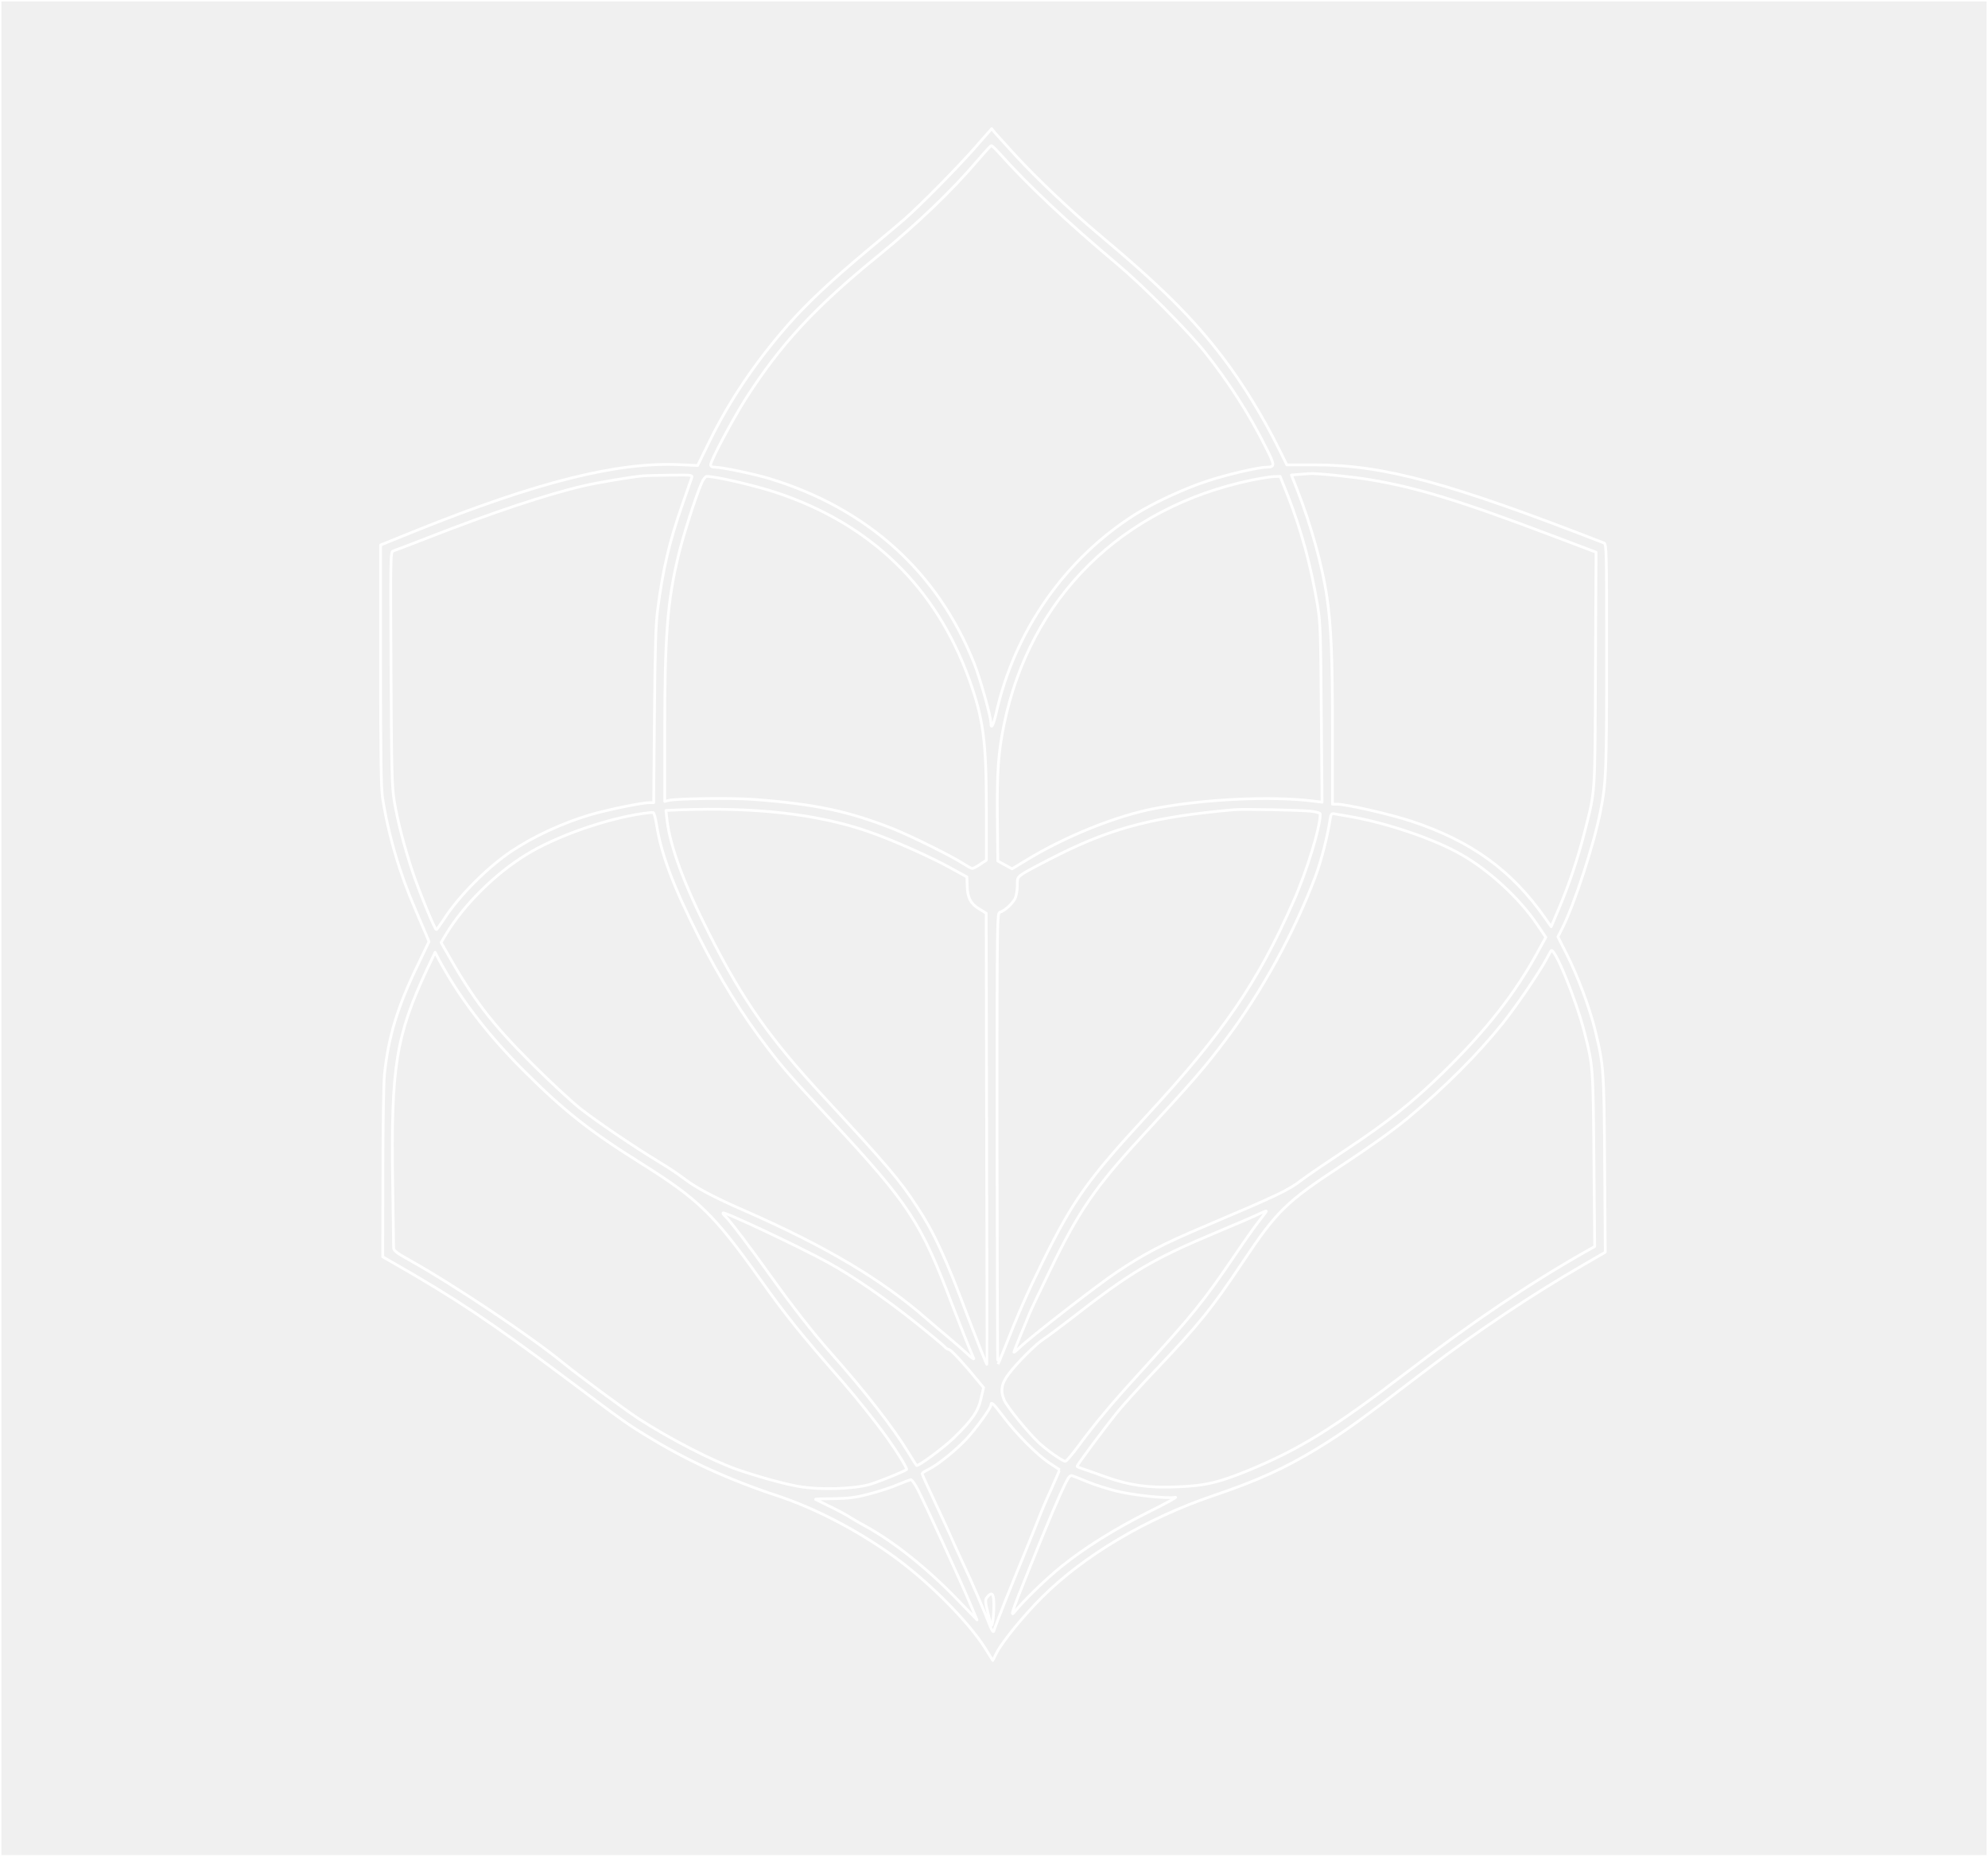
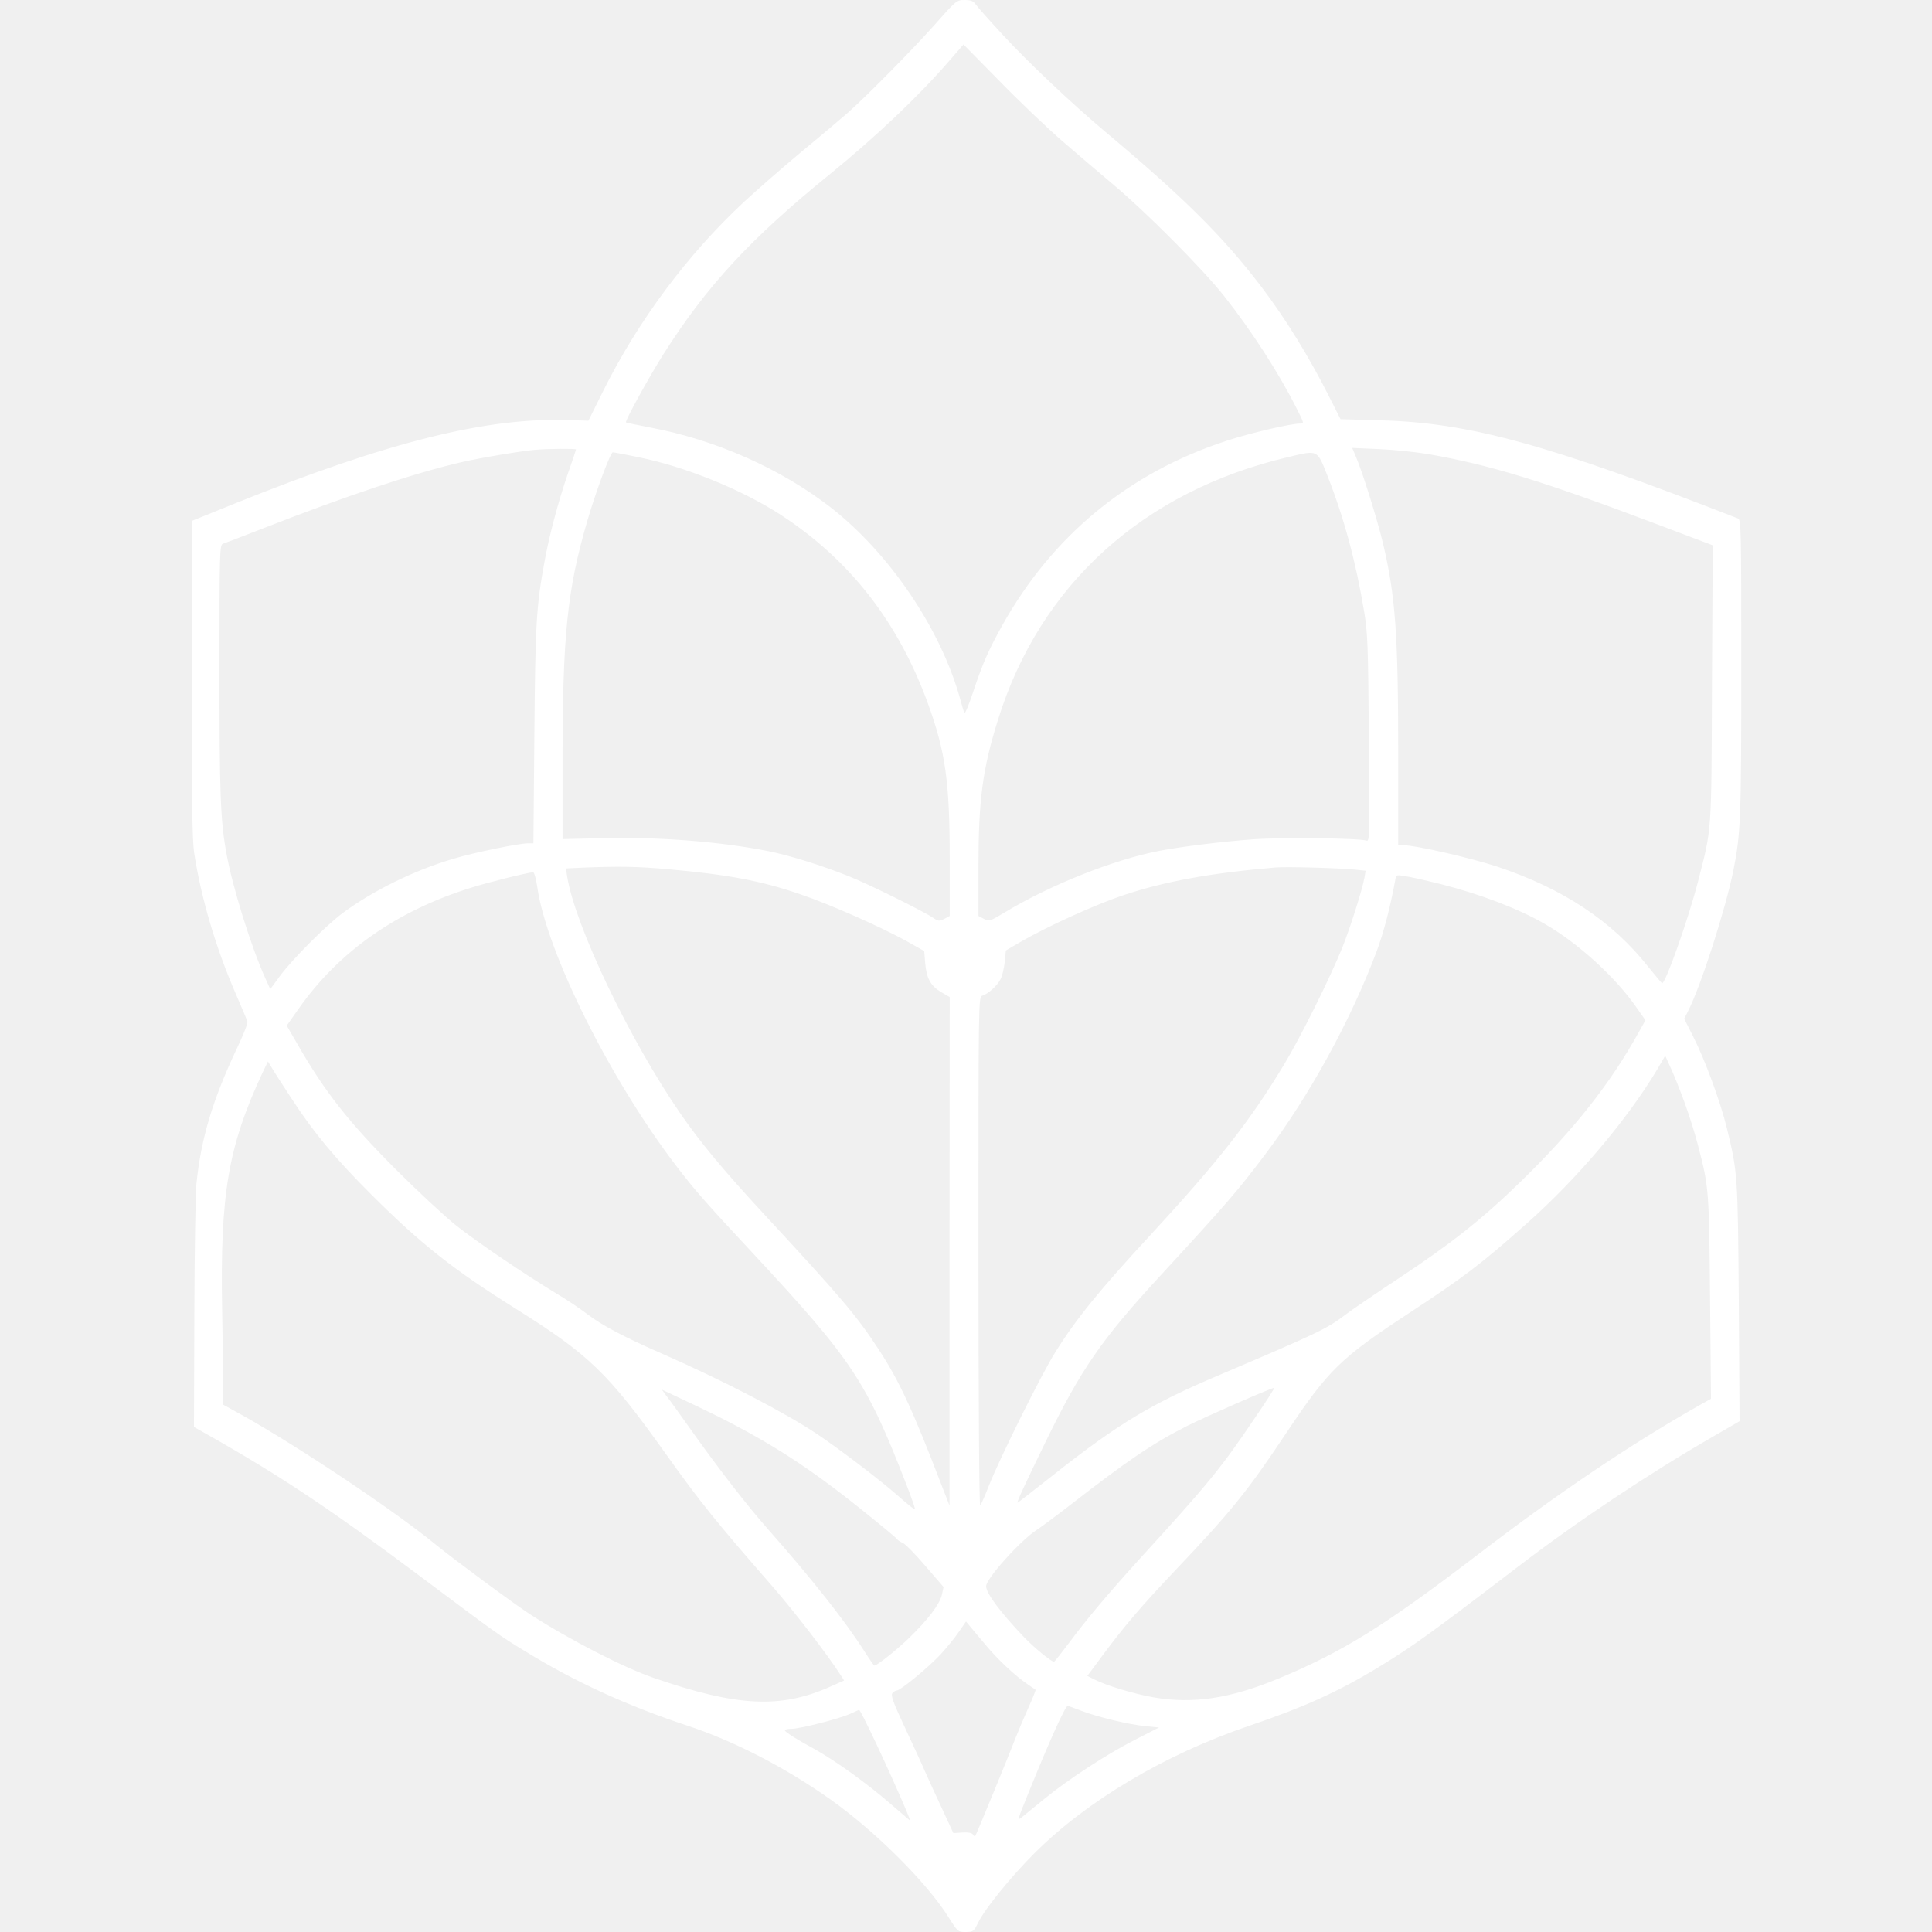
- <svg xmlns="http://www.w3.org/2000/svg" viewBox="0 0 1298 1212" width="1298" height="1212">
-   <g transform="translate(0,1212) scale(0.1,-0.1)" fill="none" stroke="#ffffff" stroke-opacity="1" stroke-width="18" stroke-linecap="round" stroke-linejoin="round">
-     <path d="M0 6060 l0 -6060 6490 0 6490 0 0 6060 0 6060 -6490 0 -6490 0 0 -6060z m6638 5037 c133 -144 353 -353 532 -503 413 -346 616 -548 815 -809 127 -167 260 -383 365 -595 l52 -105 192 0 c441 -1 870 -117 1879 -510 16 -7 17 -51 17 -739 0 -747 -3 -826 -41 -1016 -43 -217 -169 -602 -248 -759 l-29 -57 58 -115 c71 -140 149 -348 184 -491 57 -234 59 -258 63 -878 l4 -575 -138 -80 c-333 -192 -703 -439 -1018 -679 -454 -347 -548 -415 -727 -524 -210 -128 -389 -209 -678 -307 -437 -149 -842 -389 -1117 -663 -120 -120 -256 -286 -295 -361 l-26 -51 -48 77 c-112 179 -379 446 -614 613 -232 165 -502 305 -744 385 -321 106 -595 232 -853 391 -136 83 -137 84 -558 399 -456 341 -690 498 -1098 731 l-68 39 1 548 c0 302 5 590 10 640 25 247 86 447 222 726 l69 144 -19 46 c-102 236 -130 305 -172 431 -49 149 -89 311 -112 460 -10 65 -13 273 -13 869 l0 783 230 93 c796 320 1323 452 1730 431 l110 -5 77 157 c132 269 303 522 514 762 124 141 281 288 524 491 102 84 210 176 240 202 106 94 332 323 448 454 l117 133 18 -23 c10 -12 76 -84 145 -160z M6380 11069 c-165 -194 -393 -412 -643 -616 -417 -339 -644 -584 -873 -944 -85 -136 -224 -396 -224 -423 0 -11 9 -16 28 -16 45 0 260 -45 358 -75 638 -195 1097 -609 1335 -1207 39 -99 109 -347 109 -388 0 -45 16 -15 34 63 119 535 449 1007 905 1297 122 77 326 172 475 220 123 41 333 90 386 90 55 1 55 11 -4 127 -109 219 -242 426 -394 618 -112 142 -408 439 -576 580 -330 277 -587 518 -774 728 -23 26 -46 47 -50 46 -4 0 -45 -45 -92 -100z M8483 9023 l-51 -4 38 -97 c92 -236 166 -504 194 -702 28 -191 36 -390 36 -872 l0 -478 28 0 c63 0 346 -65 487 -111 391 -130 655 -320 872 -631 l41 -58 50 118 c64 150 122 321 166 492 73 285 70 234 73 1075 l4 760 -283 107 c-604 229 -888 316 -1198 367 -113 19 -353 43 -390 39 -8 -1 -38 -3 -67 -5z M4195 9013 c-70 -6 -297 -44 -385 -65 -242 -56 -598 -175 -1015 -338 -115 -45 -218 -84 -228 -87 -17 -5 -18 -39 -14 -767 3 -665 6 -774 21 -865 21 -127 64 -293 116 -451 42 -129 149 -390 159 -389 3 0 26 32 51 70 95 148 278 332 435 439 146 98 335 186 516 240 107 32 341 80 388 80 l29 0 5 568 c4 441 8 595 21 692 34 264 77 446 161 685 31 88 59 168 62 178 5 16 -6 17 -138 15 -79 -1 -162 -3 -184 -5z M4580 8964 c-38 -87 -119 -340 -149 -465 -73 -299 -91 -525 -91 -1163 l0 -448 23 6 c49 13 418 18 558 7 401 -30 621 -77 911 -192 115 -46 374 -174 452 -224 30 -19 59 -35 65 -35 5 0 28 12 50 27 l41 27 0 340 c0 439 -20 585 -112 841 -219 605 -642 1014 -1261 1220 -136 45 -393 105 -453 105 -8 0 -24 -21 -34 -46z M8174 8986 c-851 -177 -1448 -767 -1619 -1598 -37 -181 -46 -309 -43 -611 l3 -278 47 -26 46 -25 99 60 c254 154 580 285 828 333 320 62 759 83 1033 50 l64 -8 -5 581 c-4 534 -6 591 -25 707 -44 262 -105 485 -193 712 l-51 127 -36 -1 c-20 0 -87 -11 -148 -23z M4437 6833 l-89 -4 7 -62 c21 -176 112 -422 280 -752 221 -434 390 -674 751 -1064 411 -444 488 -535 601 -708 110 -166 190 -339 328 -708 60 -157 127 -327 129 -323 1 2 0 665 -2 1475 l-3 1471 -44 27 c-56 33 -78 73 -80 150 l-2 60 -102 56 c-138 77 -393 190 -552 244 -326 111 -725 156 -1222 138z M8060 6834 c-511 -45 -785 -114 -1138 -289 -103 -51 -208 -107 -234 -123 -46 -30 -46 -31 -46 -84 0 -31 -6 -67 -15 -85 -18 -34 -66 -78 -97 -88 -20 -6 -20 -8 -20 -1482 1 -811 3 -1474 5 -1471 2 2 17 37 33 78 105 266 156 382 261 595 199 402 295 536 677 950 503 545 724 867 959 1400 88 198 175 483 175 570 0 8 -22 14 -61 19 -78 8 -439 15 -499 10z M4197 6809 c-243 -35 -570 -150 -762 -269 -203 -125 -406 -326 -522 -518 l-33 -55 32 -56 c177 -314 295 -469 558 -732 113 -113 255 -245 315 -293 110 -87 352 -251 525 -356 51 -30 122 -78 160 -107 74 -57 197 -122 390 -206 535 -235 896 -450 1189 -706 35 -31 98 -84 140 -119 42 -35 98 -84 125 -109 27 -26 47 -40 44 -32 -4 8 -22 52 -42 99 -19 47 -64 162 -100 255 -205 540 -280 654 -796 1209 -259 278 -309 335 -409 466 -167 218 -308 447 -450 727 -164 324 -245 540 -274 728 -7 43 -16 79 -22 80 -5 2 -36 -1 -68 -6z M8685 6773 c-19 -122 -59 -275 -98 -379 -135 -358 -350 -751 -581 -1057 -141 -187 -198 -254 -551 -637 -305 -331 -410 -484 -595 -865 -70 -143 -133 -276 -140 -295 -7 -19 -33 -81 -57 -138 -23 -57 -43 -106 -43 -109 0 -4 18 11 40 32 69 67 498 400 630 489 183 122 299 183 566 296 496 211 554 238 645 308 35 27 163 114 284 194 272 180 435 309 634 503 285 278 477 523 626 799 l48 87 -59 87 c-114 168 -310 349 -492 453 -178 102 -487 207 -732 249 -36 6 -77 13 -92 16 -25 5 -27 2 -33 -33z M10127 5913 c-3 -4 -17 -30 -32 -58 -51 -93 -197 -307 -285 -417 -164 -204 -378 -418 -620 -619 -98 -81 -241 -183 -435 -311 -357 -234 -419 -295 -638 -623 -206 -309 -287 -409 -582 -720 -89 -93 -193 -208 -232 -255 -79 -96 -276 -360 -271 -364 1 -2 23 -10 48 -19 25 -8 90 -31 145 -51 151 -53 268 -70 454 -63 184 6 275 27 471 107 338 140 556 275 1040 645 424 325 798 577 1163 784 l59 33 -5 567 c-5 606 -6 614 -62 832 -55 215 -198 564 -218 532z M2789 5794 c-204 -437 -237 -637 -225 -1404 3 -217 6 -405 6 -417 0 -17 21 -34 103 -79 293 -164 793 -498 1007 -674 93 -76 408 -309 490 -362 204 -132 488 -278 645 -332 138 -48 314 -96 405 -111 137 -23 353 -16 459 14 57 17 219 82 240 97 7 5 -58 111 -125 205 -76 106 -198 259 -289 364 -281 322 -367 428 -545 678 -301 422 -399 517 -778 755 -331 207 -501 341 -762 602 -243 242 -425 483 -559 734 l-20 39 -52 -109z M8215 4192 c-27 -13 -147 -65 -265 -114 -430 -181 -558 -256 -965 -573 -71 -55 -148 -112 -171 -127 -49 -31 -171 -153 -226 -225 -50 -65 -58 -113 -31 -174 21 -46 149 -204 224 -276 52 -49 157 -123 175 -123 7 0 48 49 92 109 100 135 207 264 376 449 371 407 430 480 642 792 65 96 138 199 162 228 24 30 42 55 40 56 -2 1 -25 -8 -53 -22z M4720 4201 c0 -5 7 -14 16 -22 24 -20 158 -196 299 -394 145 -202 274 -367 391 -499 224 -252 407 -488 503 -646 28 -46 53 -85 55 -87 9 -9 177 115 244 180 119 116 159 173 177 256 l17 72 -39 47 c-88 108 -175 202 -187 202 -8 0 -20 8 -27 17 -8 9 -95 82 -194 161 -197 157 -402 298 -565 388 -195 107 -690 340 -690 325z M6470 2947 c0 -19 -94 -149 -157 -218 -69 -74 -187 -170 -247 -200 -25 -12 -46 -26 -46 -29 0 -4 43 -98 95 -209 52 -112 95 -204 95 -206 0 -2 32 -72 71 -157 72 -153 141 -314 181 -418 12 -31 23 -48 26 -40 12 40 110 287 188 475 47 116 97 238 110 272 13 35 48 117 79 184 30 67 54 123 53 124 -2 1 -32 21 -68 45 -82 55 -215 190 -300 303 -64 85 -80 100 -80 74z m19 -1312 c0 -33 -3 -78 -7 -100 -8 -40 -8 -40 -30 49 -19 73 -20 91 -10 105 35 45 48 30 47 -54z M6962 2447 c-47 -93 -119 -263 -243 -572 -118 -293 -125 -316 -92 -275 56 70 209 218 303 293 151 122 348 245 565 354 116 57 196 102 179 98 -50 -10 -272 13 -382 40 -55 13 -141 41 -189 60 -48 20 -95 39 -103 41 -11 4 -23 -9 -38 -39z M5865 2429 c-38 -17 -122 -45 -185 -61 -94 -25 -137 -30 -237 -32 -66 0 -120 -2 -119 -4 2 -1 43 -22 93 -46 50 -24 110 -56 134 -72 24 -15 69 -41 99 -57 186 -102 405 -276 607 -486 l122 -126 -53 125 c-58 137 -278 615 -332 723 -19 37 -40 67 -47 67 -6 -1 -43 -15 -82 -31z" />
+ <svg xmlns="http://www.w3.org/2000/svg" viewBox="144.5 80 1008 1008" width="1024" height="1024">
+   <g transform="translate(0,1212) scale(0.1,-0.1)" fill="#ffffff" stroke="none">
+     <path d="M6318 11187 c-117 -131 -343 -360 -448 -454 -30 -26 -138 -118 -240 -202 -102 -85 -238 -204 -304 -265 -294 -274 -552 -620 -734 -986 l-77 -155 -99 3 c-429 16 -945 -113 -1741 -433 l-230 -93 0 -823 c0 -629 3 -844 13 -909 36 -235 114 -499 218 -737 30 -70 58 -135 60 -143 3 -8 -22 -71 -55 -140 -126 -267 -187 -469 -211 -705 -5 -49 -10 -355 -11 -680 l-2 -590 69 -39 c381 -215 643 -390 1099 -731 421 -315 422 -316 558 -399 258 -159 532 -285 853 -391 242 -80 512 -220 744 -385 235 -167 502 -434 614 -613 48 -76 49 -77 90 -77 39 1 42 3 65 50 35 72 172 240 294 362 275 274 680 514 1117 663 289 98 468 179 678 307 179 109 273 177 727 524 315 241 685 487 1018 679 l138 80 -4 620 c-5 667 -6 679 -63 912 -33 134 -111 348 -174 473 l-48 95 19 37 c68 132 197 535 238 738 38 191 41 268 41 1056 0 726 -1 772 -17 779 -995 388 -1404 500 -1866 512 l-208 6 -54 107 c-106 212 -234 420 -360 585 -199 261 -402 463 -815 809 -178 150 -399 359 -533 504 -71 77 -135 149 -143 161 -11 16 -25 21 -57 21 -41 0 -44 -3 -159 -133z m673 -606 c80 -69 199 -171 265 -226 168 -141 464 -438 576 -580 143 -181 284 -399 378 -586 39 -77 40 -79 18 -79 -50 0 -263 -50 -384 -90 -511 -167 -909 -495 -1171 -965 -72 -130 -100 -194 -149 -340 -23 -71 -45 -123 -48 -115 -3 8 -13 42 -22 75 -101 364 -368 758 -674 997 -262 203 -602 354 -945 418 -66 13 -122 24 -124 26 -7 6 118 233 194 354 227 358 455 605 872 943 238 194 463 407 620 589 l75 86 187 -190 c102 -105 252 -248 332 -317z m-2541 -1606 c0 -3 -20 -64 -46 -137 -49 -145 -94 -314 -118 -448 -43 -234 -48 -321 -53 -902 l-5 -568 -29 0 c-47 0 -281 -48 -390 -81 -201 -59 -420 -167 -575 -282 -90 -67 -266 -244 -329 -330 l-50 -68 -27 60 c-75 167 -172 480 -202 651 -31 168 -36 313 -36 956 0 612 1 652 18 657 9 3 112 42 227 87 417 163 773 282 1015 338 88 21 315 59 385 65 67 6 215 7 215 2z m4445 -24 c323 -56 603 -142 1203 -369 l283 -107 -4 -720 c-3 -796 0 -751 -73 -1035 -51 -198 -169 -530 -187 -530 -2 0 -34 38 -71 84 -190 241 -446 410 -791 525 -141 46 -424 111 -487 111 l-28 0 0 478 c0 629 -15 826 -80 1100 -30 125 -107 371 -141 450 l-19 45 137 -6 c76 -3 192 -15 258 -26z m-4121 -16 c245 -49 543 -170 746 -302 360 -235 613 -560 768 -988 90 -249 112 -405 112 -802 l0 -302 -28 -15 c-26 -13 -31 -13 -58 5 -51 35 -341 178 -442 218 -143 57 -305 107 -417 130 -252 50 -570 75 -862 68 l-213 -5 0 402 c0 662 24 899 130 1261 43 148 120 355 132 355 6 0 65 -11 132 -25z m3598 -100 c86 -219 147 -446 190 -704 19 -114 21 -175 25 -665 4 -502 4 -538 -12 -532 -36 13 -434 18 -592 7 -152 -11 -376 -38 -488 -60 -240 -46 -576 -180 -814 -325 -72 -43 -76 -44 -103 -30 l-28 15 0 252 c0 353 21 514 102 772 219 704 757 1192 1513 1370 159 38 151 41 207 -100z m-3442 -2050 c312 -28 486 -60 691 -131 154 -52 417 -169 552 -243 l94 -53 5 -62 c7 -81 28 -119 83 -152 l45 -26 -1 -1326 0 -1327 -41 105 c-153 399 -223 549 -331 713 -113 173 -190 264 -601 708 -207 224 -324 365 -429 516 -268 389 -551 981 -593 1240 l-6 42 83 4 c197 8 293 6 449 -8z m3583 -2 l57 -6 -6 -36 c-12 -65 -75 -264 -116 -366 -64 -158 -218 -468 -304 -610 -180 -298 -342 -504 -698 -890 -261 -282 -388 -438 -495 -610 -72 -114 -290 -553 -346 -695 -20 -52 -41 -99 -46 -105 -5 -5 -9 545 -9 1322 0 1324 0 1332 20 1338 30 9 79 53 95 86 9 16 18 56 22 89 l6 61 70 41 c142 83 396 198 542 247 219 73 455 116 795 145 55 5 334 -3 413 -11z m-4265 -90 c48 -338 378 -1001 723 -1453 100 -131 150 -188 409 -466 512 -551 586 -662 795 -1202 26 -67 46 -125 44 -127 -3 -2 -43 30 -89 71 -94 83 -303 242 -422 322 -164 110 -489 279 -808 419 -193 84 -316 149 -390 206 -38 29 -109 77 -160 107 -173 105 -415 269 -525 356 -60 48 -202 180 -315 293 -249 250 -369 403 -513 653 l-56 97 62 88 c210 299 514 512 902 632 88 28 291 78 321 80 6 1 16 -33 22 -76z m4719 13 c203 -52 398 -126 535 -205 173 -99 366 -274 476 -430 l52 -74 -37 -66 c-148 -267 -338 -507 -614 -776 -199 -194 -362 -323 -634 -503 -121 -80 -249 -167 -284 -194 -91 -70 -149 -97 -645 -308 -364 -154 -530 -253 -875 -525 -101 -80 -185 -145 -187 -145 -6 0 33 85 150 325 181 371 289 527 591 855 353 383 410 450 551 637 231 306 446 699 581 1058 37 98 72 233 99 381 4 21 5 21 71 9 38 -7 114 -25 170 -39z m1268 -1141 c24 -66 56 -167 70 -224 56 -215 57 -229 62 -792 l5 -527 -59 -33 c-365 -207 -739 -459 -1163 -784 -484 -370 -702 -505 -1040 -645 -248 -102 -441 -131 -645 -96 -102 18 -247 61 -311 94 l-36 18 78 105 c115 155 201 256 379 444 295 311 376 411 582 720 219 328 281 389 638 623 287 188 381 260 616 469 264 234 525 543 682 806 l40 69 29 -64 c16 -34 49 -117 73 -183z m-7270 25 c118 -181 228 -313 415 -500 261 -261 431 -395 762 -602 379 -238 477 -333 778 -755 178 -250 264 -356 545 -678 125 -143 294 -363 367 -476 l17 -27 -70 -31 c-261 -117 -487 -106 -924 45 -157 54 -441 200 -645 332 -82 53 -397 286 -490 362 -214 176 -714 510 -1007 674 l-103 57 -1 112 c0 62 -2 234 -5 382 -11 605 31 853 211 1239 l28 58 20 -33 c11 -19 57 -90 102 -159z m5028 -1667 c-181 -268 -242 -342 -609 -744 -162 -179 -273 -311 -364 -434 -39 -52 -73 -95 -76 -95 -14 0 -103 73 -155 127 -124 130 -199 230 -199 267 0 40 180 240 264 294 23 15 100 72 171 127 300 233 433 324 615 416 96 48 435 197 453 198 4 1 -41 -70 -100 -156z m-2804 8 c282 -142 480 -270 747 -484 100 -80 185 -150 189 -157 4 -6 18 -15 30 -20 13 -5 66 -59 118 -120 l95 -110 -9 -41 c-12 -50 -72 -129 -171 -225 -65 -63 -167 -144 -181 -144 -3 0 -27 35 -55 79 -97 153 -274 377 -503 636 -104 118 -239 292 -374 480 -70 99 -139 195 -153 212 l-24 33 93 -44 c52 -24 141 -67 198 -95z m1399 -1194 c63 -76 155 -162 222 -207 19 -13 37 -25 38 -26 2 -1 -15 -44 -38 -95 -23 -51 -52 -120 -65 -153 -30 -80 -207 -510 -212 -516 -2 -2 -8 1 -12 9 -5 8 -25 12 -55 10 l-47 -3 -55 119 c-31 66 -73 158 -94 205 -20 47 -70 154 -109 238 -57 122 -69 157 -60 168 6 8 17 14 23 14 19 0 168 123 229 189 30 33 73 85 94 116 l38 55 20 -24 c11 -13 48 -58 83 -99z m499 -343 c90 -34 246 -71 334 -80 l71 -7 -129 -66 c-148 -76 -351 -209 -471 -308 -46 -37 -97 -79 -113 -92 -28 -23 -27 -20 32 125 109 270 192 454 205 454 2 0 34 -12 71 -26z m-1136 -36 c72 -140 255 -548 241 -536 -9 8 -51 44 -92 79 -129 113 -298 234 -410 296 -90 49 -150 87 -150 95 0 5 15 8 34 8 44 0 248 52 306 78 25 11 46 21 47 21 2 1 12 -18 24 -41z" />
  </g>
</svg>
